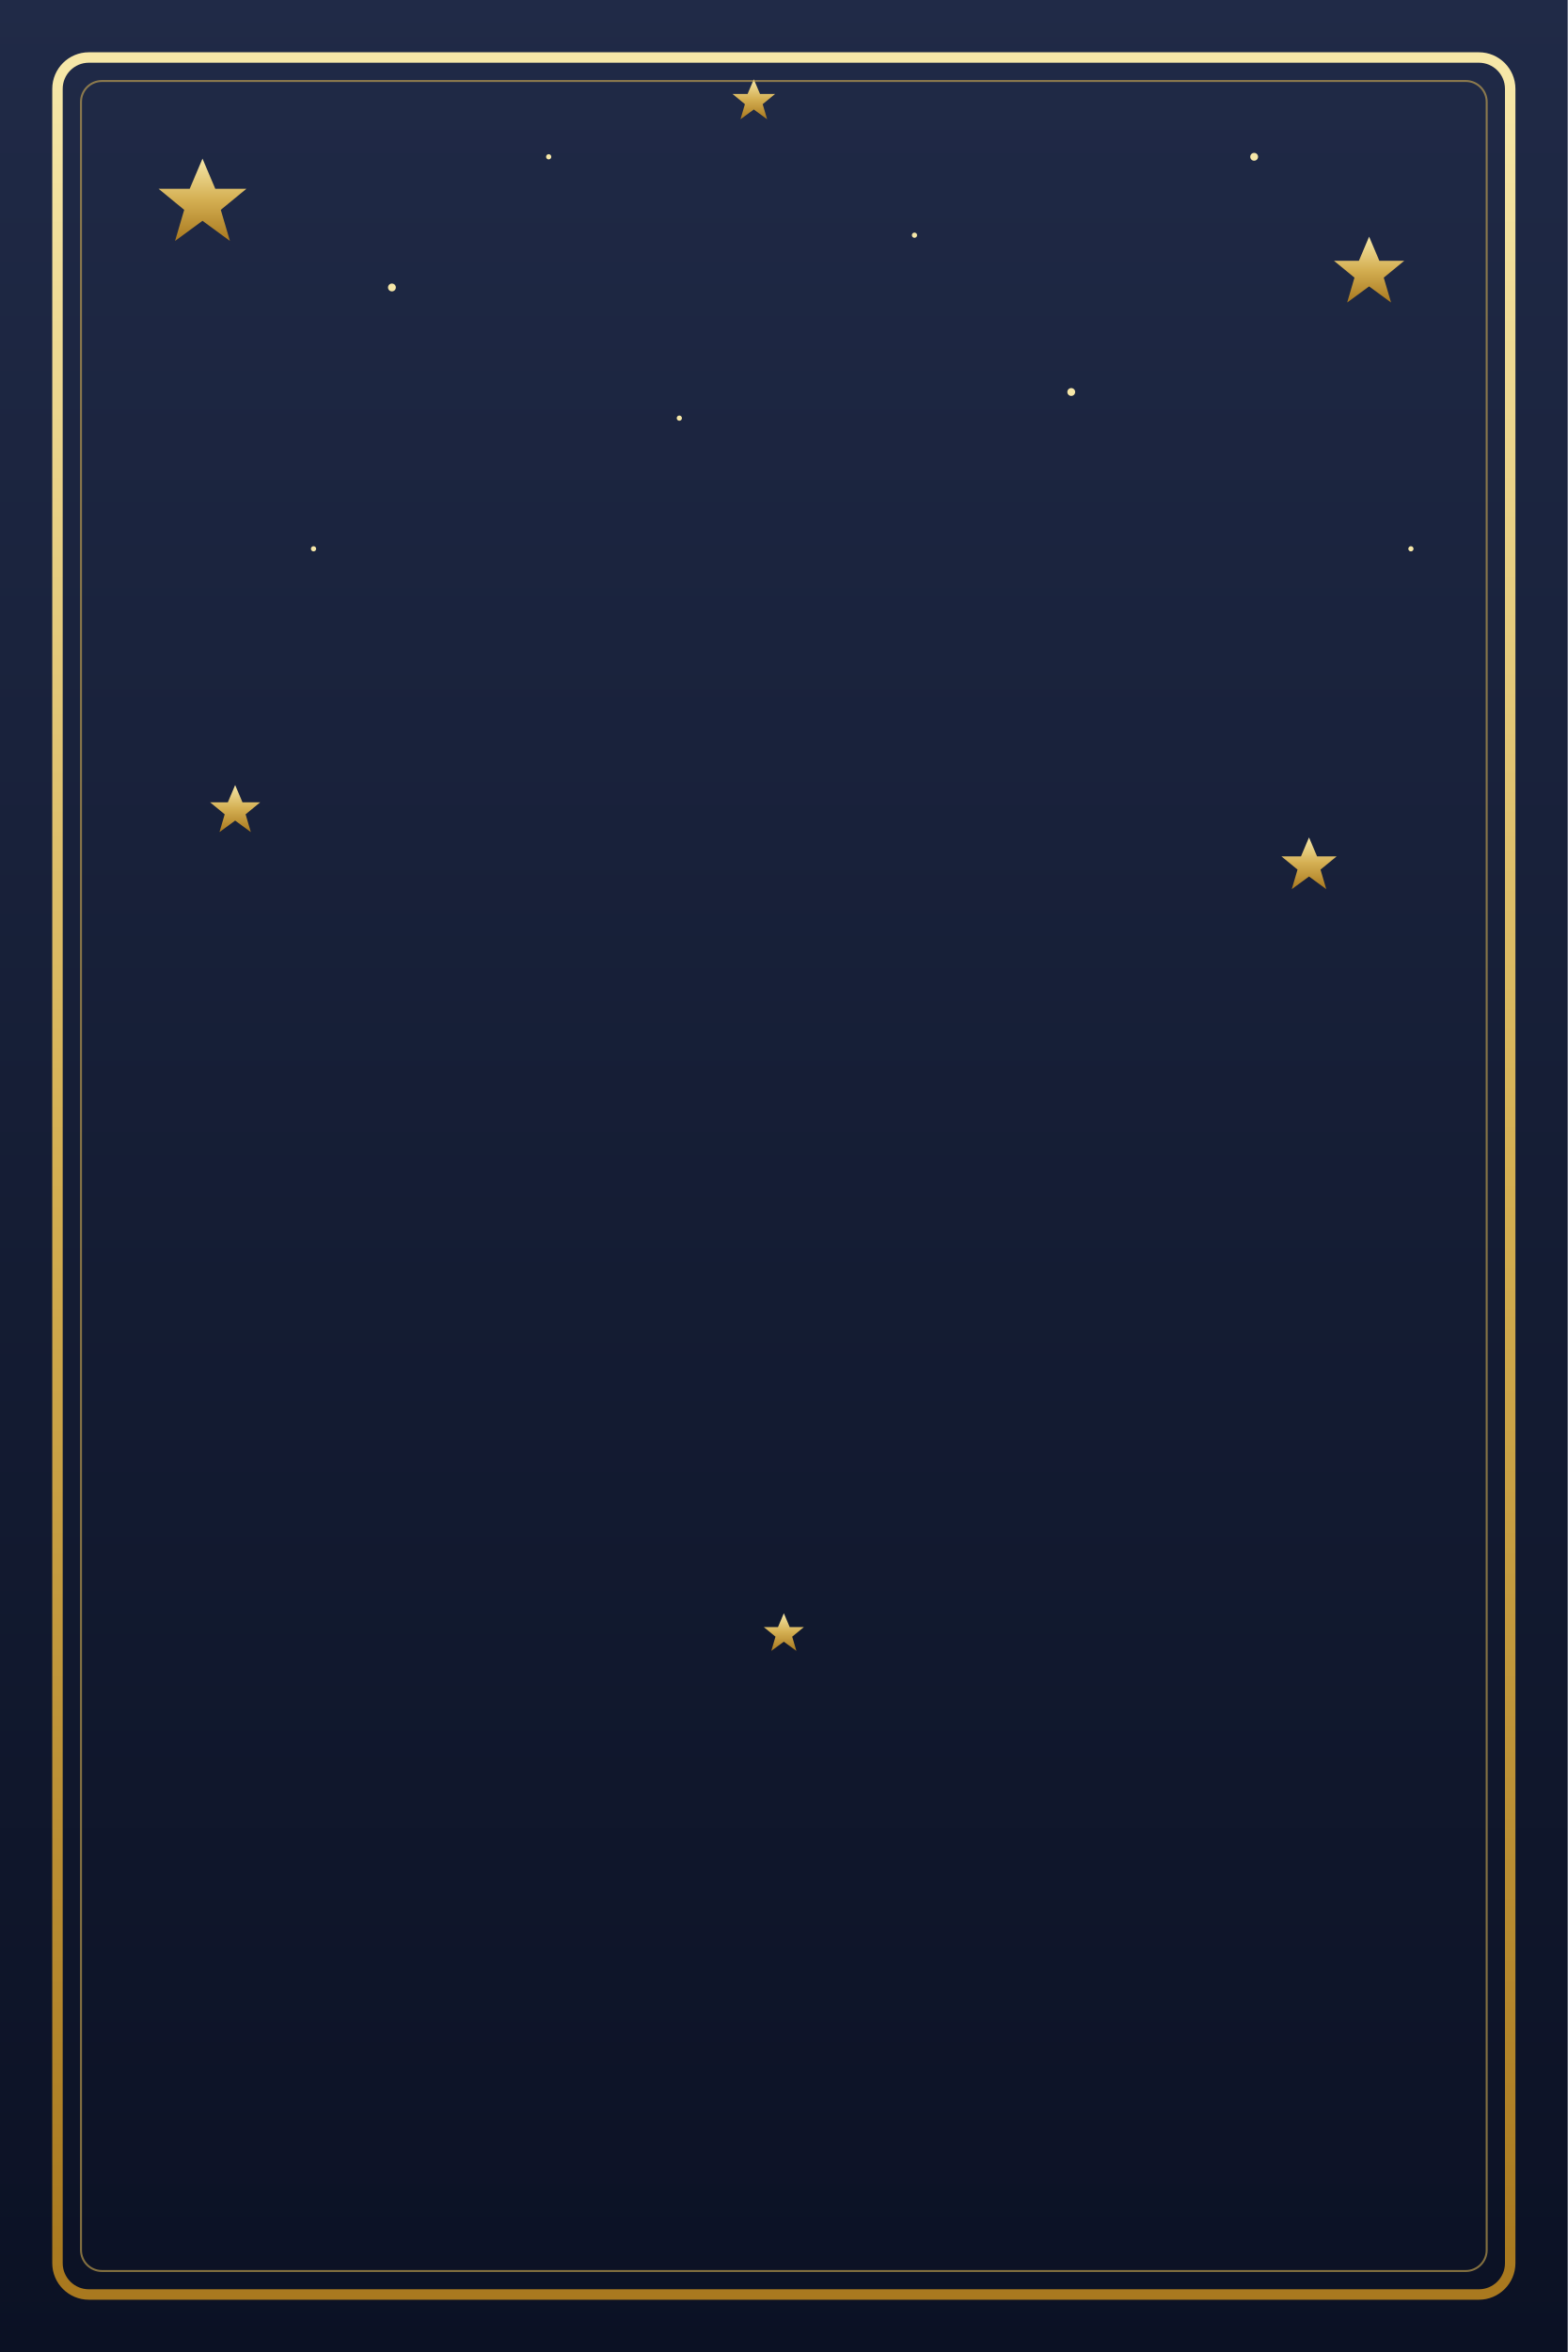
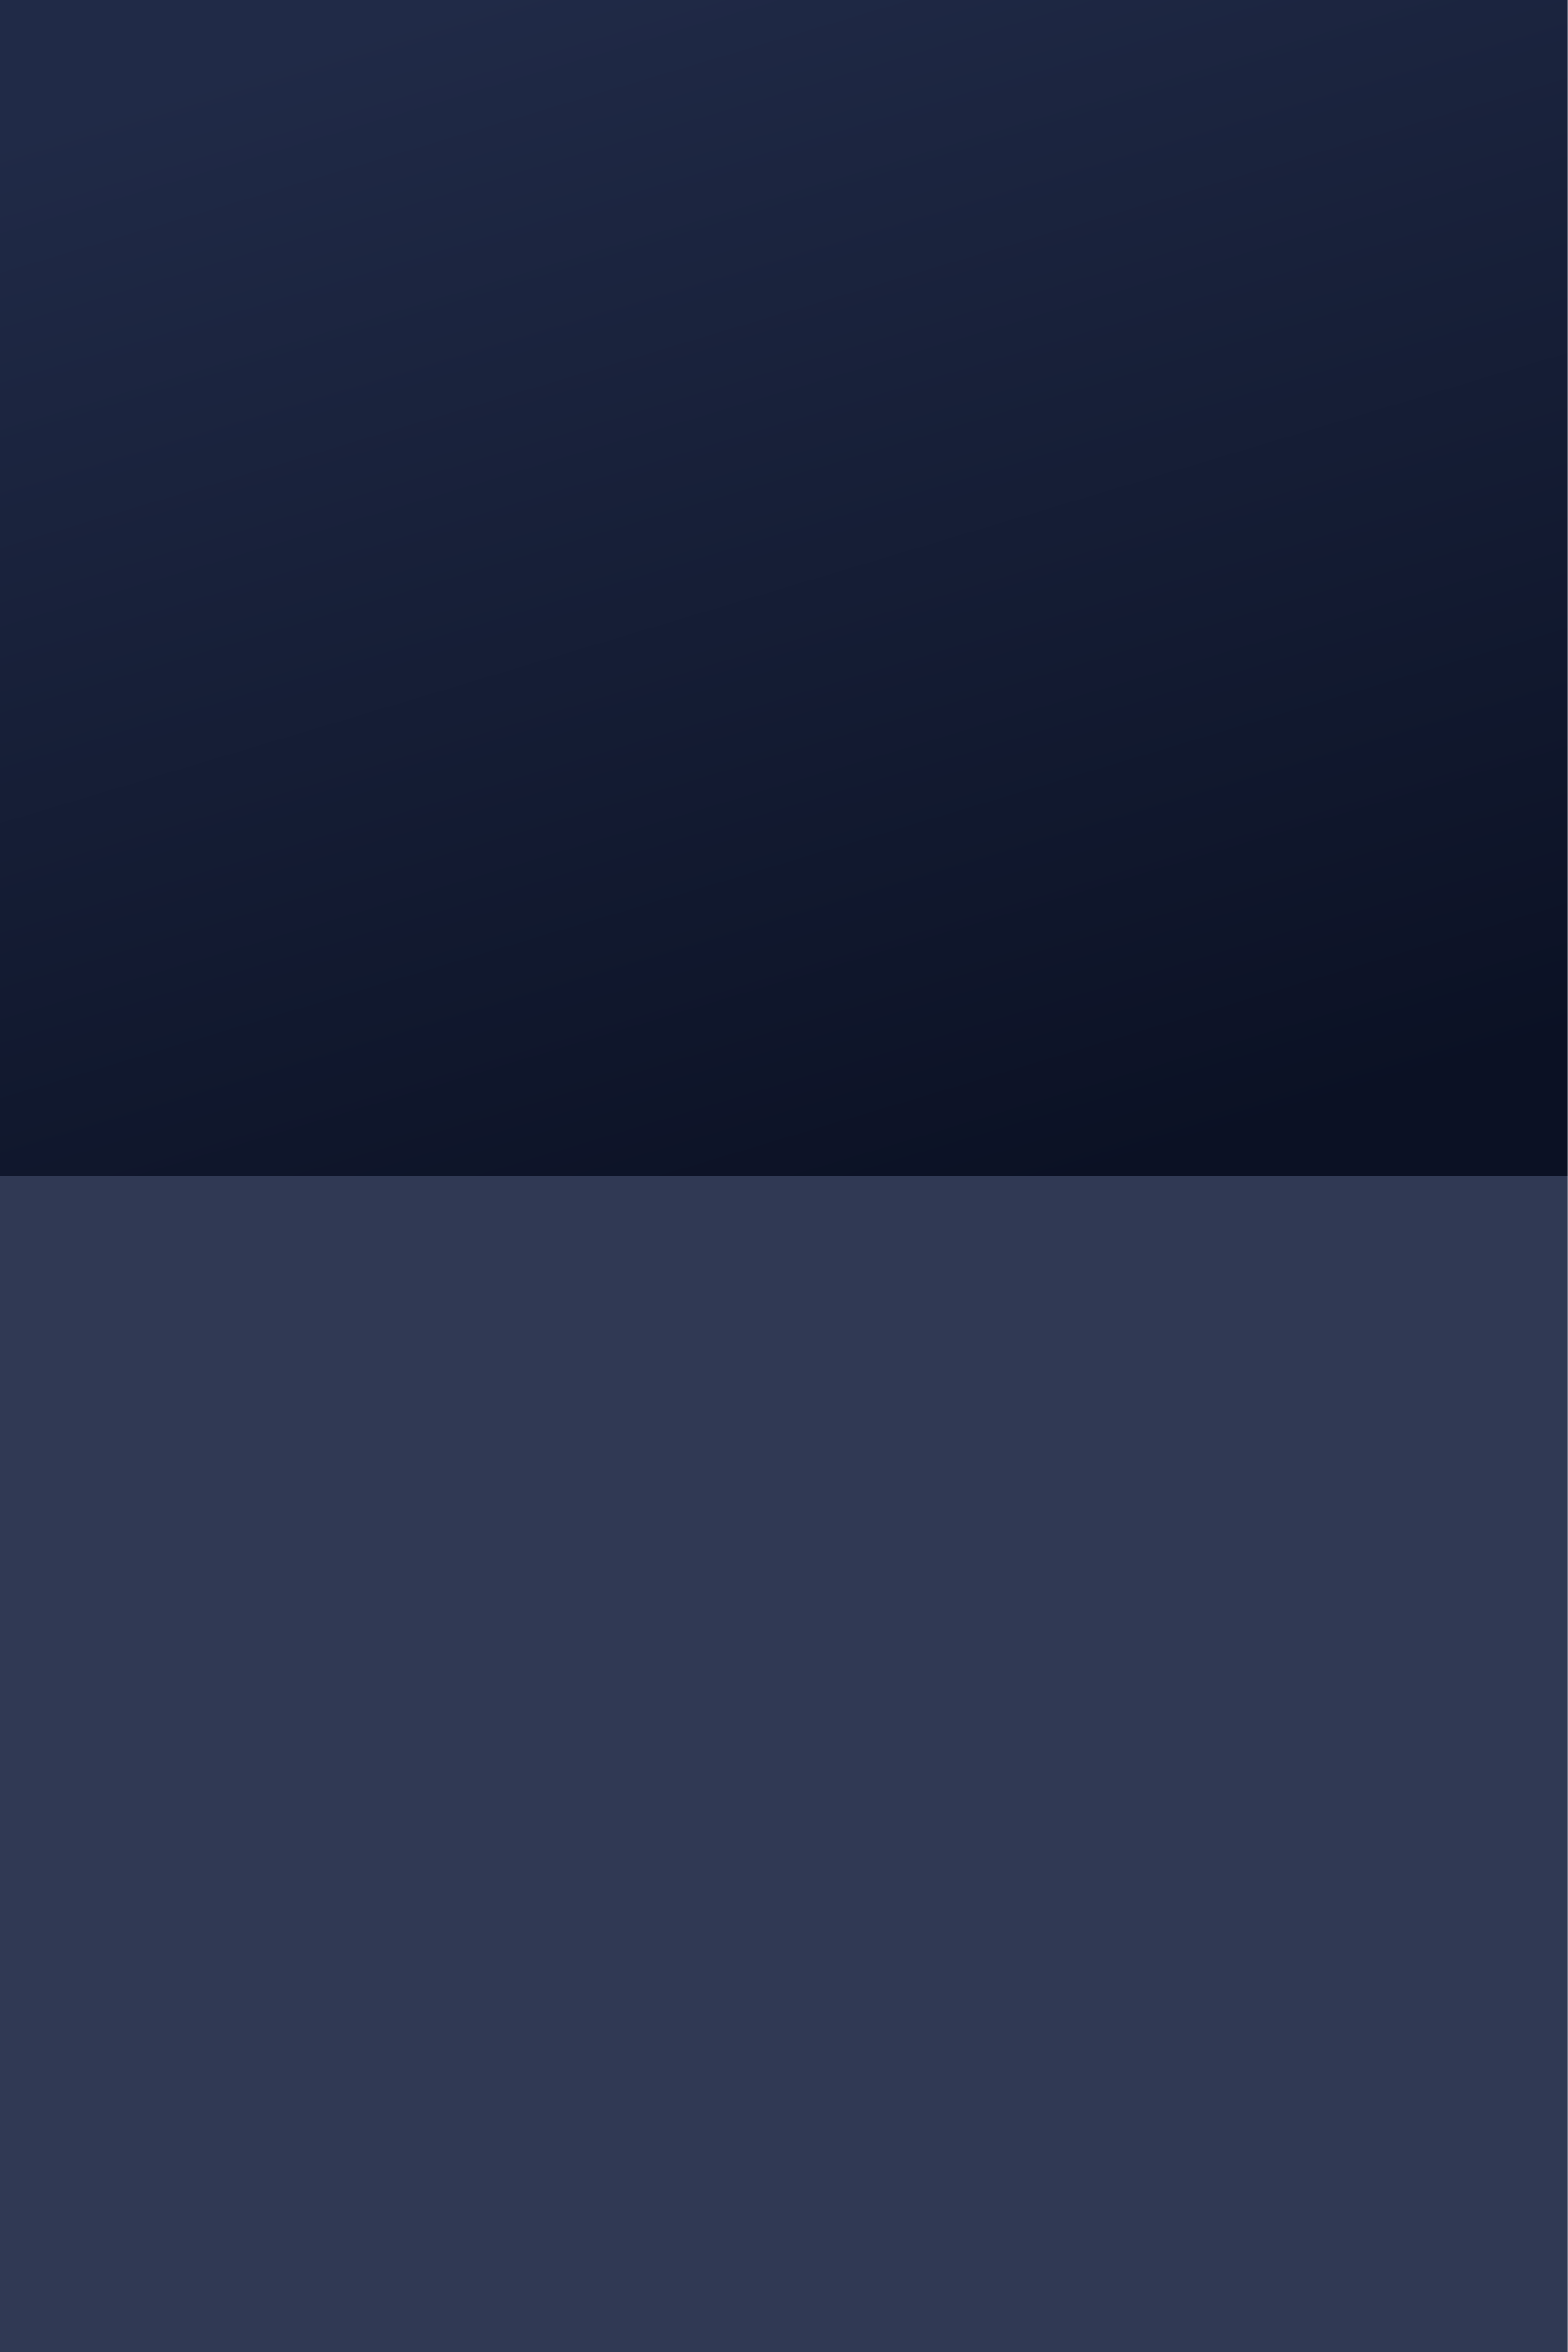
<svg xmlns="http://www.w3.org/2000/svg" viewBox="0 0 1200 1800" width="1200" height="1800">
  <defs>
-     <linearGradient id="night" x1="0" y1="0" x2="0" y2="1">
+     <linearGradient id="t" x1="0.3" y1="0" x2="0.7" y2="1">
      <stop offset="0%" stop-color="#202a47" />
-       <stop offset="55%" stop-color="#141c33" />
      <stop offset="100%" stop-color="#0b1124" />
    </linearGradient>
-     <linearGradient id="ngold" x1="0" y1="0" x2="0" y2="1">
-       <stop offset="0%" stop-color="#f6e7a8" />
-       <stop offset="50%" stop-color="#d4af52" />
-       <stop offset="100%" stop-color="#a9791f" />
-     </linearGradient>
-     <symbol id="star" viewBox="-50 -50 100 100">
-       <path d="M0,-48 L14,-15 L48,-15 L20,8 L30,42 L0,20 L-30,42 L-20,8 L-48,-15 L-14,-15 Z" />
-     </symbol>
  </defs>
-   <rect width="1200" height="1800" fill="url(#night)" />
-   <g fill="url(#ngold)">
-     <use href="#star" x="120" y="120" width="70" height="70" />
-     <use href="#star" x="1020" y="180" width="56" height="56" />
-     <use href="#star" x="980" y="640" width="44" height="44" />
-     <use href="#star" x="160" y="600" width="40" height="40" />
-     <use href="#star" x="560" y="60" width="34" height="34" />
-   </g>
-   <g fill="#f6e7a8">
-     <circle cx="300" cy="220" r="3" />
-     <circle cx="420" cy="120" r="2" />
-     <circle cx="820" cy="300" r="3" />
-     <circle cx="1080" cy="420" r="2" />
-     <circle cx="240" cy="420" r="2" />
-     <circle cx="700" cy="180" r="2" />
-     <circle cx="960" cy="120" r="3" />
-     <circle cx="520" cy="320" r="2" />
-   </g>
-   <rect x="44" y="44" width="1112" height="1712" rx="24" fill="none" stroke="url(#ngold)" stroke-width="8" />
-   <rect x="62" y="62" width="1076" height="1676" rx="16" fill="none" stroke="#d4af52" stroke-width="1.5" opacity="0.6" />
-   <g transform="translate(600,1250)">
-     <line x1="-240" y1="0" x2="-30" y2="0" stroke="url(#ngold)" stroke-width="3" />
-     <line x1="30" y1="0" x2="240" y2="0" stroke="url(#ngold)" stroke-width="3" />
-     <use href="#star" x="-16" y="-16" width="32" height="32" fill="url(#ngold)" />
-   </g>
+   <rect x="0" y="0" width="1200" height="900" fill="url(#t)" />
+   <rect x="0" y="900" width="1200" height="900" fill="#303954" />
</svg>
